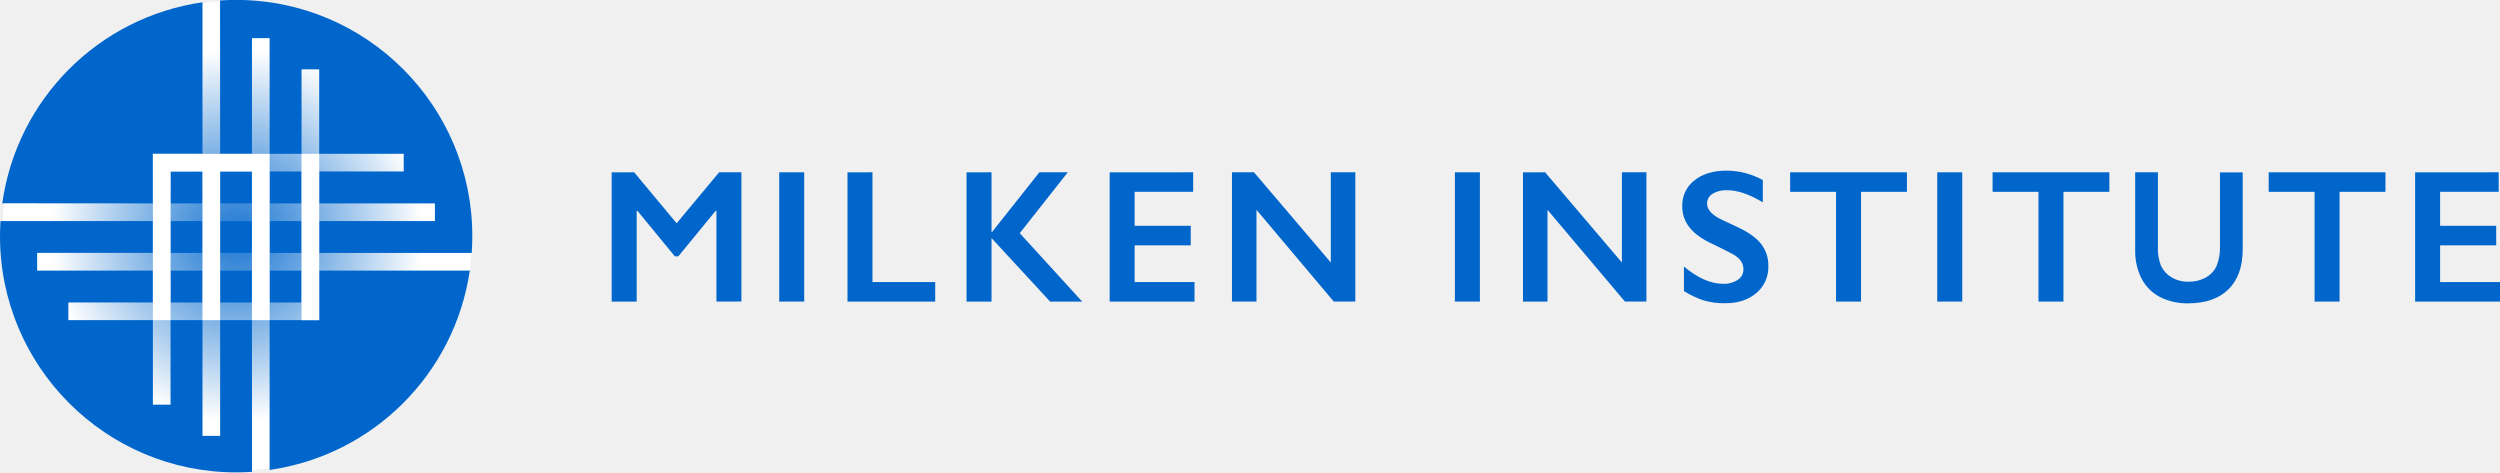
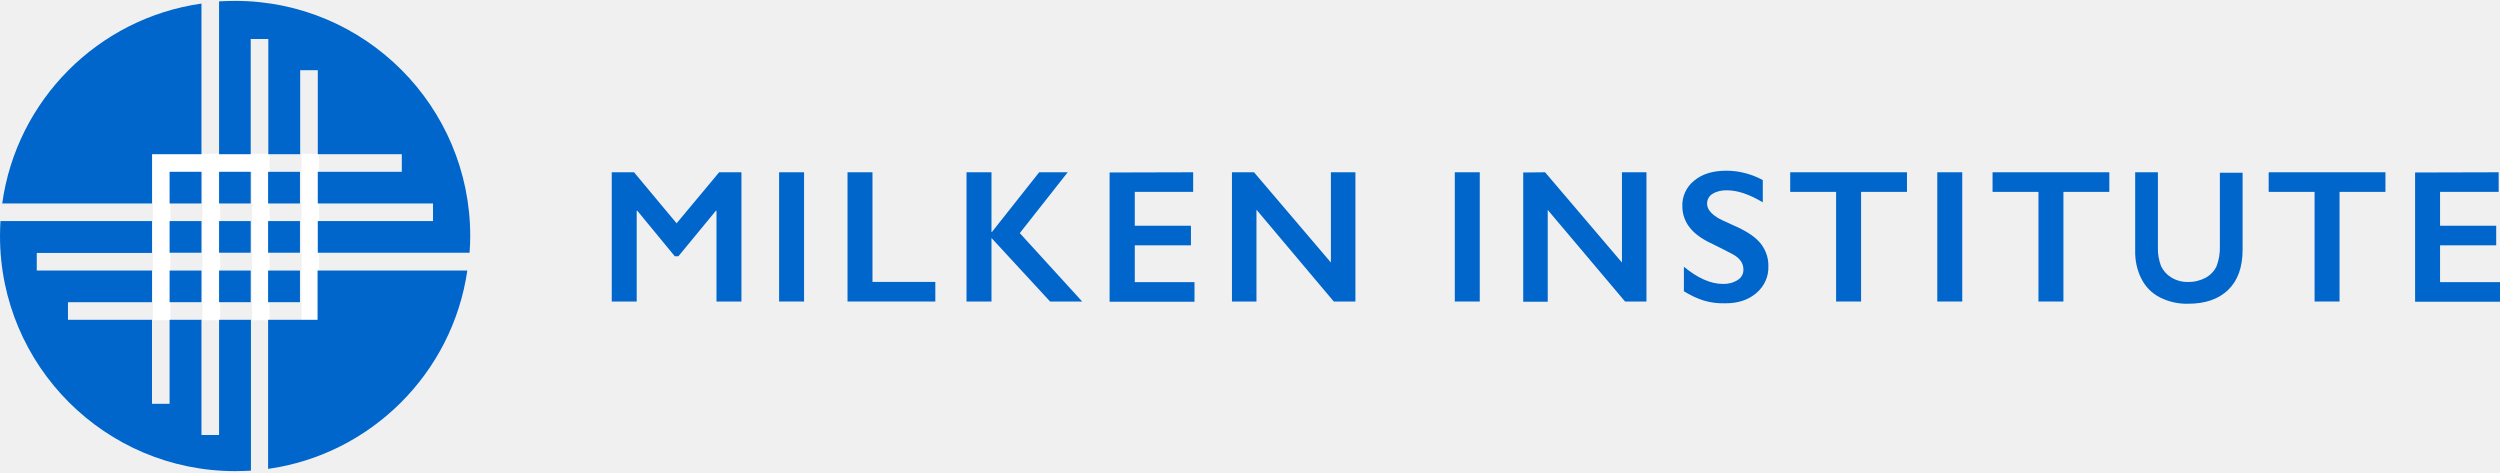
- <svg xmlns="http://www.w3.org/2000/svg" viewBox="0 0 1121.76 211.94">
-   <defs>
-     <style>.cls-1{fill:#06c;}.cls-2{fill:url(#radial-gradient);}.cls-3{fill:#fff;}</style>
-     <radialGradient id="radial-gradient" cx="106.39" cy="105.75" r="105.42" gradientUnits="userSpaceOnUse">
-       <stop offset="0" stop-color="#237bd3" />
-       <stop offset="0.09" stop-color="#3485d6" />
-       <stop offset="0.27" stop-color="#62a1e0" />
-       <stop offset="0.52" stop-color="#abcdee" />
-       <stop offset="0.79" stop-color="#fff" />
-     </radialGradient>
-   </defs>
+ <svg xmlns="http://www.w3.org/2000/svg" version="1.1" id="Layer_1" x="0px" y="0px" viewBox="0 0 1121.8 211.9" style="enable-background:new 0 0 1121.8 211.9;" xml:space="preserve">
+   <style type="text/css">
+ 	.st0{fill:#0066CC;}
+ 	.st1{fill:#FFFFFF;}
+ </style>
  <g id="type">
-     <path class="cls-1" d="M455.18,274.9l19.06,22.88L493.3,274.9h10v58H492.1V292.17h-.34L475,312.6h-1.58l-16.78-20.43h-.33v40.74H445.09v-58Z" transform="translate(-170.63 -197.59)" />
-     <path class="cls-1" d="M531.48,274.9v58H520.27v-58Z" transform="translate(-170.63 -197.59)" />
-     <path class="cls-1" d="M562.11,274.9v49.24h28.15v8.77H550.9v-58Z" transform="translate(-170.63 -197.59)" />
-     <path class="cls-1" d="M615.53,274.9v26.78h.25L637,274.9h12.75L628.2,302.22l28,30.69H641.82l-26.29-28.49v28.49H604.32v-58Z" transform="translate(-170.63 -197.59)" />
-     <path class="cls-1" d="M706,274.9v8.76H679.75V298.9h25.17v8.76H679.75v16.48h26.87v8.77H668.54v-58Z" transform="translate(-170.63 -197.59)" />
-     <path class="cls-1" d="M733.3,274.9l34.47,40.48V274.9h11v58H769.1l-34.68-41.16v41.16h-11v-58Z" transform="translate(-170.63 -197.59)" />
-     <path class="cls-1" d="M834.66,274.9v58H823.45v-58Z" transform="translate(-170.63 -197.59)" />
-     <path class="cls-1" d="M863.92,274.9l34.46,40.48V274.9h11v58h-9.64L865,291.75v41.16h-11v-58Z" transform="translate(-170.63 -197.59)" />
-     <path class="cls-1" d="M945.29,274.15a33.94,33.94,0,0,1,16.32,4.23v10q-9-5.44-16-5.44a11.59,11.59,0,0,0-6.62,1.64,5.07,5.07,0,0,0-2.39,4.38q0,3.29,4.44,6.06,1.25.84,9.6,4.65,7.14,3.38,10.29,7.48A15.7,15.7,0,0,1,964.1,317a15.06,15.06,0,0,1-5.38,12.06q-5.37,4.59-13.93,4.59a33.18,33.18,0,0,1-9.57-1.22,41.38,41.38,0,0,1-9-4.22v-11q9.3,7.72,17.52,7.72a11.32,11.32,0,0,0,6.65-1.78,5.53,5.53,0,0,0,2.53-4.74q0-4-4.4-6.56-3.66-2-9.43-4.77c-4.56-2.08-8-4.5-10.23-7.27a14.79,14.79,0,0,1-3.39-9.63,14.14,14.14,0,0,1,5.44-11.65Q936.37,274.16,945.29,274.15Z" transform="translate(-170.63 -197.59)" />
-     <path class="cls-1" d="M1026.28,274.9v8.76h-20.6v49.25H994.47V283.66h-20.6V274.9Z" transform="translate(-170.63 -197.59)" />
-     <path class="cls-1" d="M1051.1,274.9v58h-11.22v-58Z" transform="translate(-170.63 -197.59)" />
-     <path class="cls-1" d="M1117.11,274.9v8.76h-20.6v49.25H1085.3V283.66h-20.59V274.9Z" transform="translate(-170.63 -197.59)" />
-     <path class="cls-1" d="M1138.89,274.9v33.76a19.91,19.91,0,0,0,1.42,8.26,11.63,11.63,0,0,0,4.63,5.06,13.91,13.91,0,0,0,7.49,2,15.64,15.64,0,0,0,8-1.89,11.44,11.44,0,0,0,4.79-5.15,21.89,21.89,0,0,0,1.51-9v-33h10.21v34.46q0,11.72-6.39,18t-18.07,6.29a26.68,26.68,0,0,1-12.72-2.86,19.26,19.26,0,0,1-8.23-8.29,27.06,27.06,0,0,1-2.83-12.72V274.9Z" transform="translate(-170.63 -197.59)" />
-     <path class="cls-1" d="M1241,274.9v8.76h-20.59v49.25h-11.21V283.66h-20.6V274.9Z" transform="translate(-170.63 -197.59)" />
-     <path class="cls-1" d="M1291.81,274.9v8.76h-26.29V298.9h25.17v8.76h-25.17v16.48h26.87v8.77h-38.08v-58Z" transform="translate(-170.63 -197.59)" />
+     <path class="st0" d="M284.5,77.3l19.1,22.9l19.1-22.9h10v58h-11.2V94.6h-0.3L304.4,115h-1.6L286,94.6h-0.3v40.7h-11.2v-58   L284.5,77.3z" />
+     <path class="st0" d="M360.8,77.3v58h-11.2v-58H360.8z" />
+     <path class="st0" d="M391.5,77.3v49.2h28.2v8.8h-39.4v-58L391.5,77.3z" />
+     <path class="st0" d="M444.9,77.3v26.8h0.2l21.2-26.8h12.8l-21.5,27.3l28,30.7h-14.4l-26.3-28.5v28.5h-11.2v-58L444.9,77.3z" />
+     <path class="st0" d="M535.4,77.3v8.8h-26.2v15.2h25.2v8.8h-25.2v16.5H536v8.8h-38.1v-58L535.4,77.3z" />
+     <path class="st0" d="M562.7,77.3l34.5,40.5V77.3h11v58h-9.7l-34.7-41.2v41.2h-11v-58H562.7z" />
+     <path class="st0" d="M664,77.3v58h-11.2v-58H664z" />
+     <path class="st0" d="M693.3,77.3l34.5,40.5V77.3h11v58h-9.6l-34.7-41.1v41.2h-11v-58L693.3,77.3z" />
+     <path class="st0" d="M774.7,76.6c5.7,0,11.3,1.5,16.3,4.2v10c-6-3.6-11.3-5.4-16-5.4c-2.3-0.1-4.6,0.4-6.6,1.6   c-1.5,0.9-2.4,2.6-2.4,4.4c0,2.2,1.5,4.2,4.4,6.1c0.8,0.6,4,2.1,9.6,4.6c4.8,2.3,8.2,4.7,10.3,7.5c2.1,2.8,3.3,6.3,3.2,9.8   c0.2,4.6-1.8,9.1-5.4,12.1c-3.6,3.1-8.2,4.6-13.9,4.6c-3.2,0.1-6.5-0.3-9.6-1.2c-3.2-1-6.2-2.5-9-4.2v-11c6.2,5.1,12,7.7,17.5,7.7   c2.3,0.1,4.7-0.5,6.7-1.8c1.6-1,2.6-2.8,2.5-4.7c0-2.7-1.5-4.9-4.4-6.6c-2.4-1.3-5.6-2.9-9.4-4.8c-4.6-2.1-8-4.5-10.2-7.3   c-2.2-2.7-3.4-6.1-3.4-9.6c-0.2-4.5,1.9-8.9,5.4-11.6C763.9,78,768.7,76.6,774.7,76.6z" />
+     <path class="st0" d="M855.7,77.3v8.8h-20.6v49.2h-11.2V86.1h-20.6v-8.8H855.7z" />
+     <path class="st0" d="M880.5,77.3v58h-11.2v-58H880.5z" />
+     <path class="st0" d="M946.5,77.3v8.8h-20.6v49.2h-11.2V86.1h-20.6v-8.8H946.5z" />
+     <path class="st0" d="M968.3,77.3v33.8c-0.1,2.8,0.4,5.6,1.4,8.3c1,2.1,2.6,3.9,4.6,5.1c2.3,1.4,4.9,2.1,7.5,2   c2.8,0.1,5.5-0.6,8-1.9c2.1-1.2,3.8-3,4.8-5.1c1.1-2.9,1.6-5.9,1.5-9v-33h10.2v34.5c0,7.8-2.1,13.8-6.4,18   c-4.3,4.2-10.3,6.3-18.1,6.3c-4.4,0.1-8.8-0.9-12.7-2.9c-3.5-1.8-6.4-4.7-8.2-8.3c-2-3.9-2.9-8.3-2.8-12.7V77.3H968.3z" />
+     <path class="st0" d="M1070.4,77.3v8.8h-20.6v49.2h-11.2V86.1H1018v-8.8H1070.4z" />
+     <path class="st0" d="M1121.2,77.3v8.8h-26.3v15.2h25.2v8.8h-25.2v16.5h26.9v8.8h-38.1v-58L1121.2,77.3z" />
  </g>
-   <g id="circle_gradation" data-name="circle gradation">
-     <circle class="cls-2" cx="106.39" cy="105.75" r="105.42" />
+   <g id="MI_initials">
+     <rect x="135.3" y="69" class="st1" width="7.9" height="74.6" />
+     <polygon class="st1" points="118.9,69 113.1,69 98.8,69 90.8,69 76.5,69 68.6,69 68.6,77 68.6,143.7 76.5,143.7 76.5,77 90.8,77    90.8,143.7 98.8,143.7 98.8,77 113.1,77 113.1,143.7 121,143.7 121,69  " />
  </g>
-   <g id="blue_circle_w_o_lines" data-name="blue circle w/o lines">
-     <rect class="cls-1" x="120.98" y="76.96" width="14.32" height="14.31" />
-     <rect class="cls-1" x="98.78" y="76.96" width="14.27" height="14.31" />
-     <rect class="cls-1" x="98.78" y="99.21" width="14.27" height="14.28" />
-     <path class="cls-1" d="M269.41,266.61h14.27V214.69h7.93v51.92h14.32V228.69h7.93v37.92h37.92v7.93H313.86v14.31h51.92v7.94H313.86v14.28H382.3q.26-3.72.26-7.52a106,106,0,0,0-106-106q-3.63,0-7.19.24Z" transform="translate(-170.63 -197.59)" />
-     <rect class="cls-1" x="120.98" y="99.21" width="14.32" height="14.28" />
-     <rect class="cls-1" x="120.98" y="121.43" width="14.32" height="14.3" />
-     <rect class="cls-1" x="76.53" y="121.43" width="14.32" height="14.3" />
-     <rect class="cls-1" x="76.53" y="76.96" width="14.32" height="14.31" />
-     <path class="cls-1" d="M283.68,341.24H269.41v51.94h-7.93V341.24H247.16v37.94h-7.93V341.24H201.3v-7.92h37.93V319H187.3v-7.95h51.93V296.79H170.85c-.14,2.24-.22,4.49-.22,6.76a106,106,0,0,0,106,106q3.57,0,7.08-.24Z" transform="translate(-170.63 -197.59)" />
-     <rect class="cls-1" x="98.78" y="121.43" width="14.27" height="14.3" />
-     <path class="cls-1" d="M313.86,319v22.23H291.61v67.22A106,106,0,0,0,381.44,319Z" transform="translate(-170.63 -197.59)" />
-     <rect class="cls-1" x="76.53" y="99.21" width="14.32" height="14.28" />
-     <path class="cls-1" d="M239.23,288.85V266.61h22.25v-68a106,106,0,0,0-89.83,90.19Z" transform="translate(-170.63 -197.59)" />
-   </g>
-   <g id="MI_initials" data-name="MI initials">
-     <rect class="cls-3" x="135.3" y="69.03" width="7.93" height="74.63" />
-     <polygon class="cls-3" points="118.86 69.03 113.05 69.03 98.78 69.03 90.85 69.03 76.53 69.03 68.6 69.03 68.6 76.96 68.6 143.66 76.53 143.66 76.53 76.96 90.85 76.96 90.85 143.66 98.78 143.66 98.78 76.96 113.05 76.96 113.05 143.66 120.98 143.66 120.98 69.03 118.86 69.03" />
+   <g>
+     <rect x="120.3" y="77.1" class="st0" width="14.3" height="14.2" />
+     <rect x="98.3" y="77.1" class="st0" width="14.2" height="14.2" />
+     <rect x="98.3" y="99.2" class="st0" width="14.2" height="14.2" />
+     <path class="st0" d="M98.3,69.2h14.2V17.5h7.9v51.7h14.3V31.5h7.9v37.7h37.7v7.9h-37.7v14.2h51.7v7.9h-51.7v14.2h68.1   c0.2-2.5,0.3-5,0.3-7.5c0-58.2-47.2-105.5-105.5-105.5c-2.4,0-4.8,0.1-7.2,0.2V69.2z" />
+     <rect x="120.3" y="99.2" class="st0" width="14.3" height="14.2" />
+     <rect x="120.3" y="121.4" class="st0" width="14.3" height="14.2" />
+     <rect x="76.1" y="121.4" class="st0" width="14.3" height="14.2" />
+     <rect x="76.1" y="77.1" class="st0" width="14.3" height="14.2" />
+     <path class="st0" d="M112.5,143.5H98.3v51.7h-7.9v-51.7H76.1v37.7h-7.9v-37.7H30.5v-7.9h37.7v-14.2H16.5v-7.9h51.7V99.2H0.2   c-0.1,2.2-0.2,4.5-0.2,6.7c0,58.2,47.2,105.5,105.5,105.5c2.4,0,4.7-0.1,7.1-0.2V143.5z" />
+     <rect x="98.3" y="121.4" class="st0" width="14.2" height="14.2" />
+     <path class="st0" d="M142.5,121.4v22.1h-7.9v0h-14.3v66.9c46.1-6.5,82.7-42.9,89.4-89H142.5z" />
+     <rect x="76.1" y="99.2" class="st0" width="14.3" height="14.2" />
+     <path class="st0" d="M68.2,91.3V77.1v-7.9h7.9h14.3V1.6C44,8.2,7.4,44.9,1,91.3H68.2z" />
  </g>
</svg>
